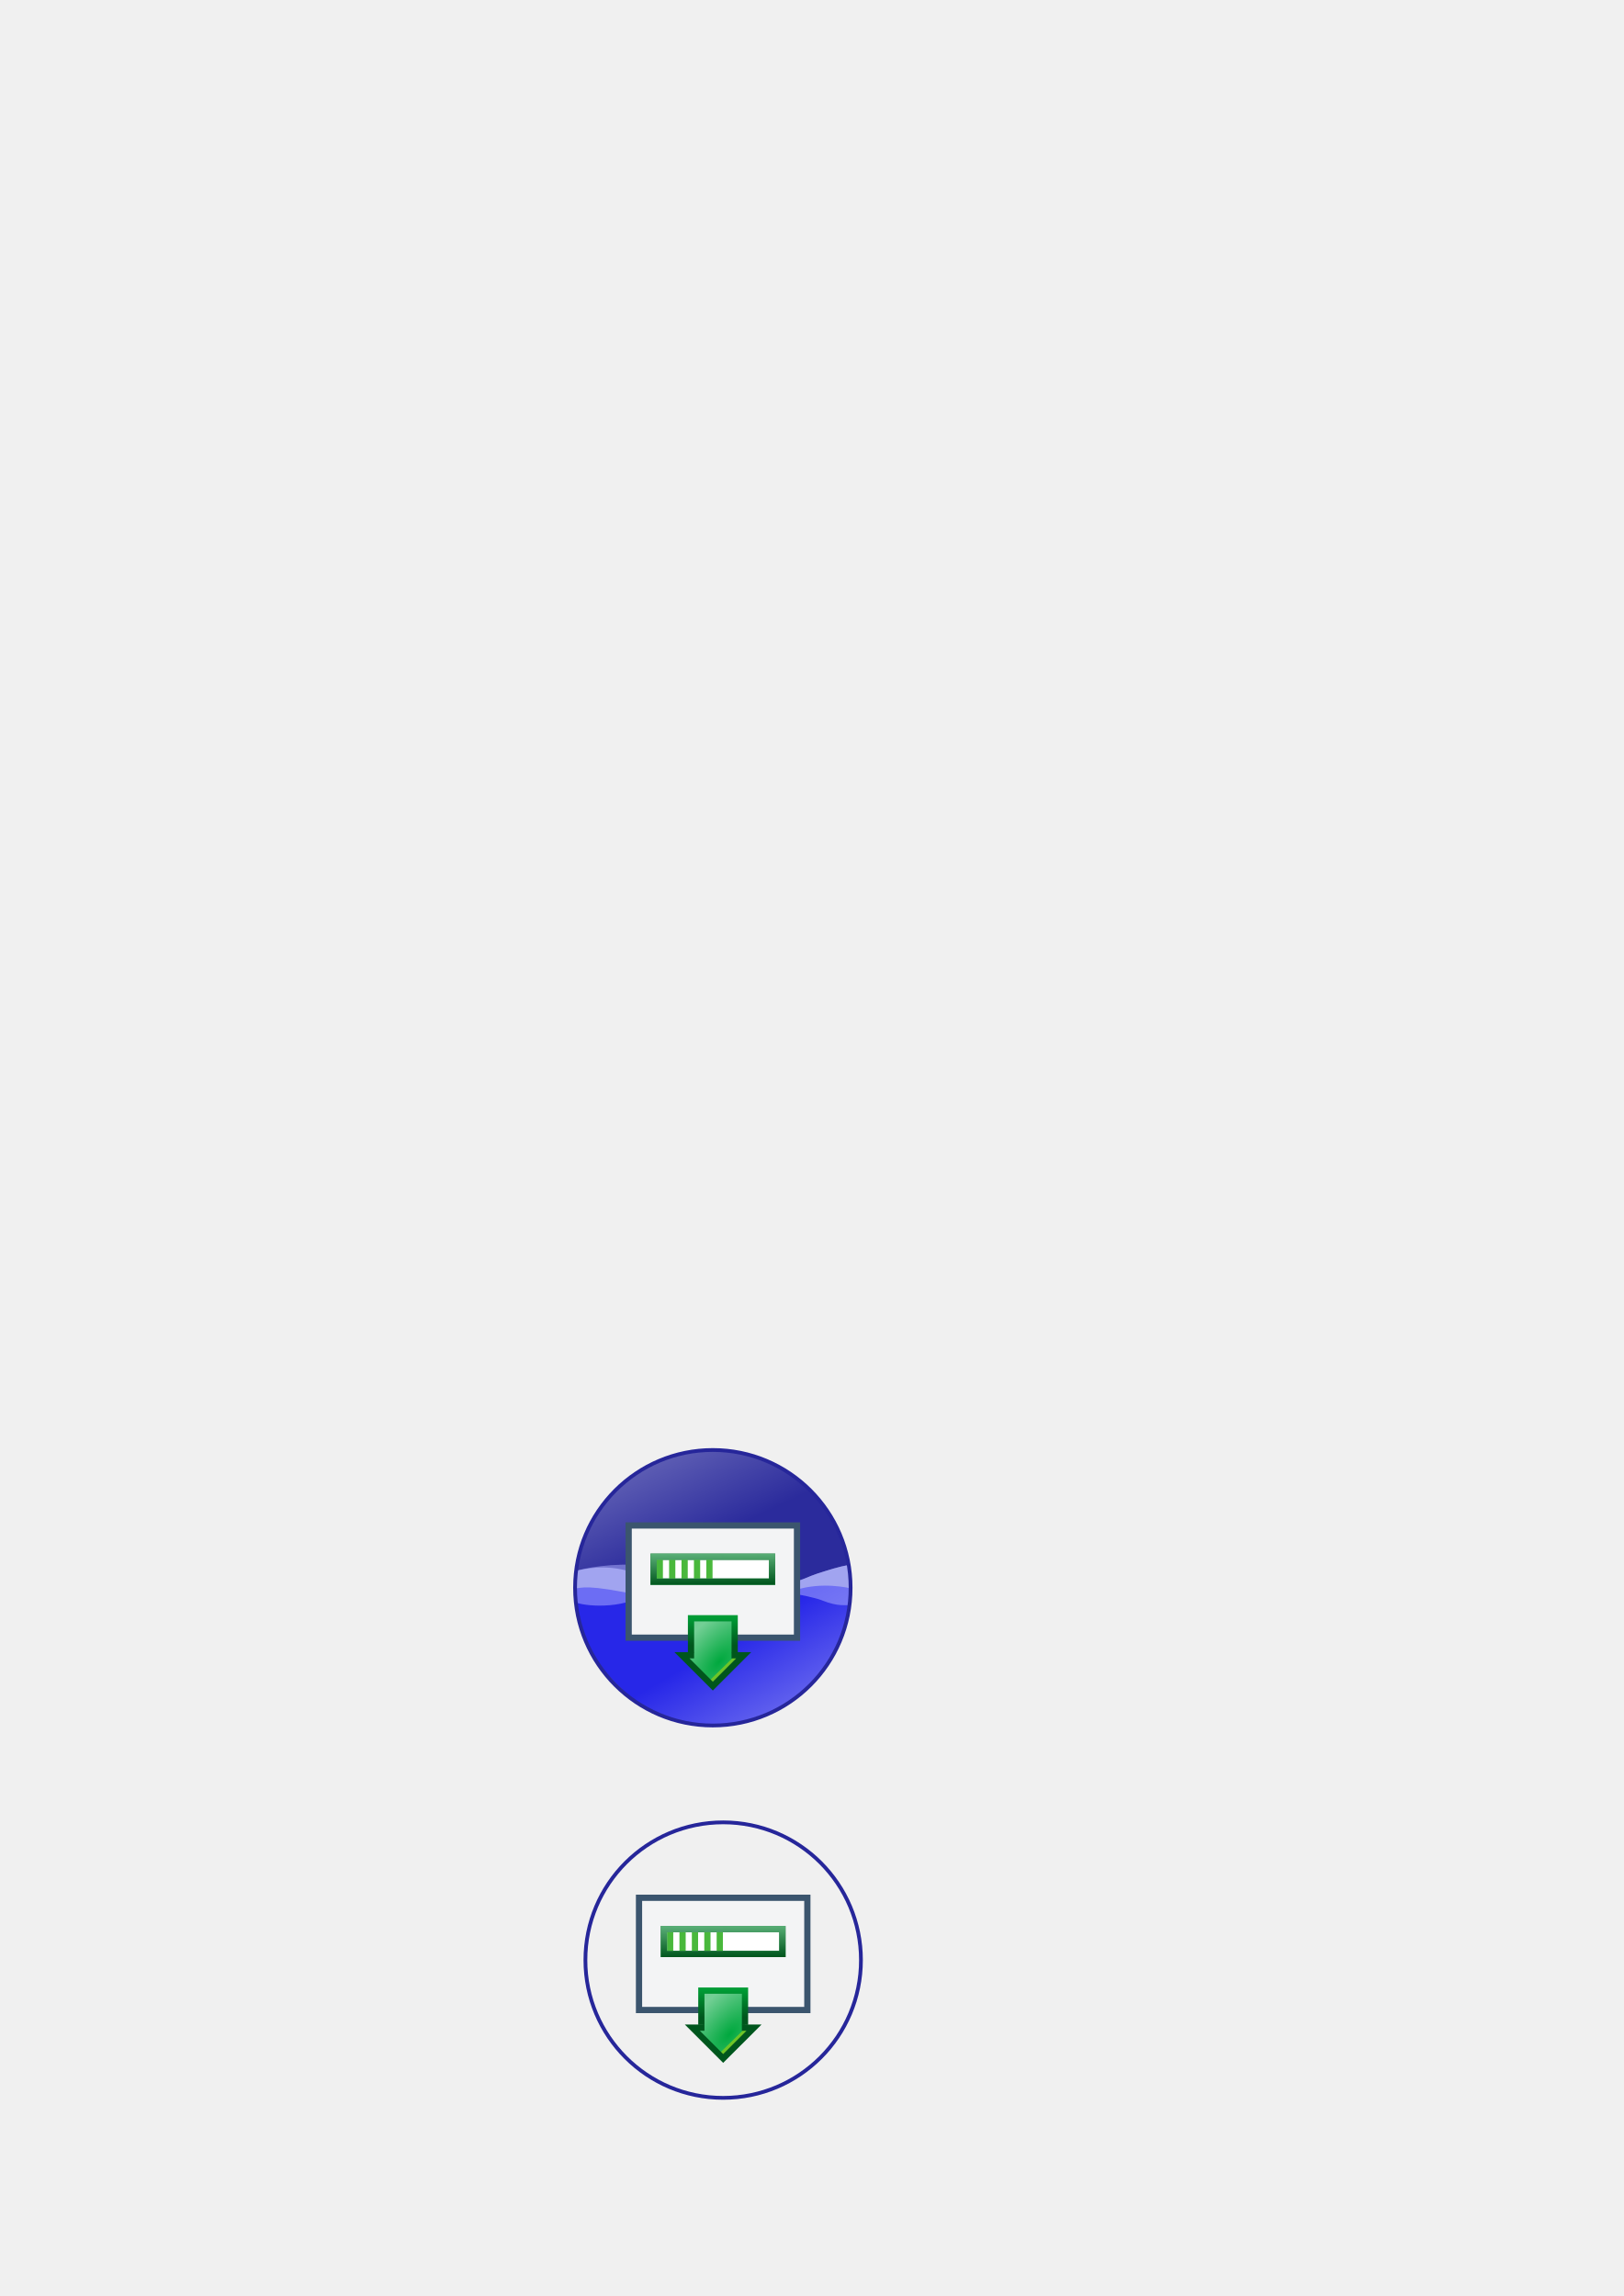
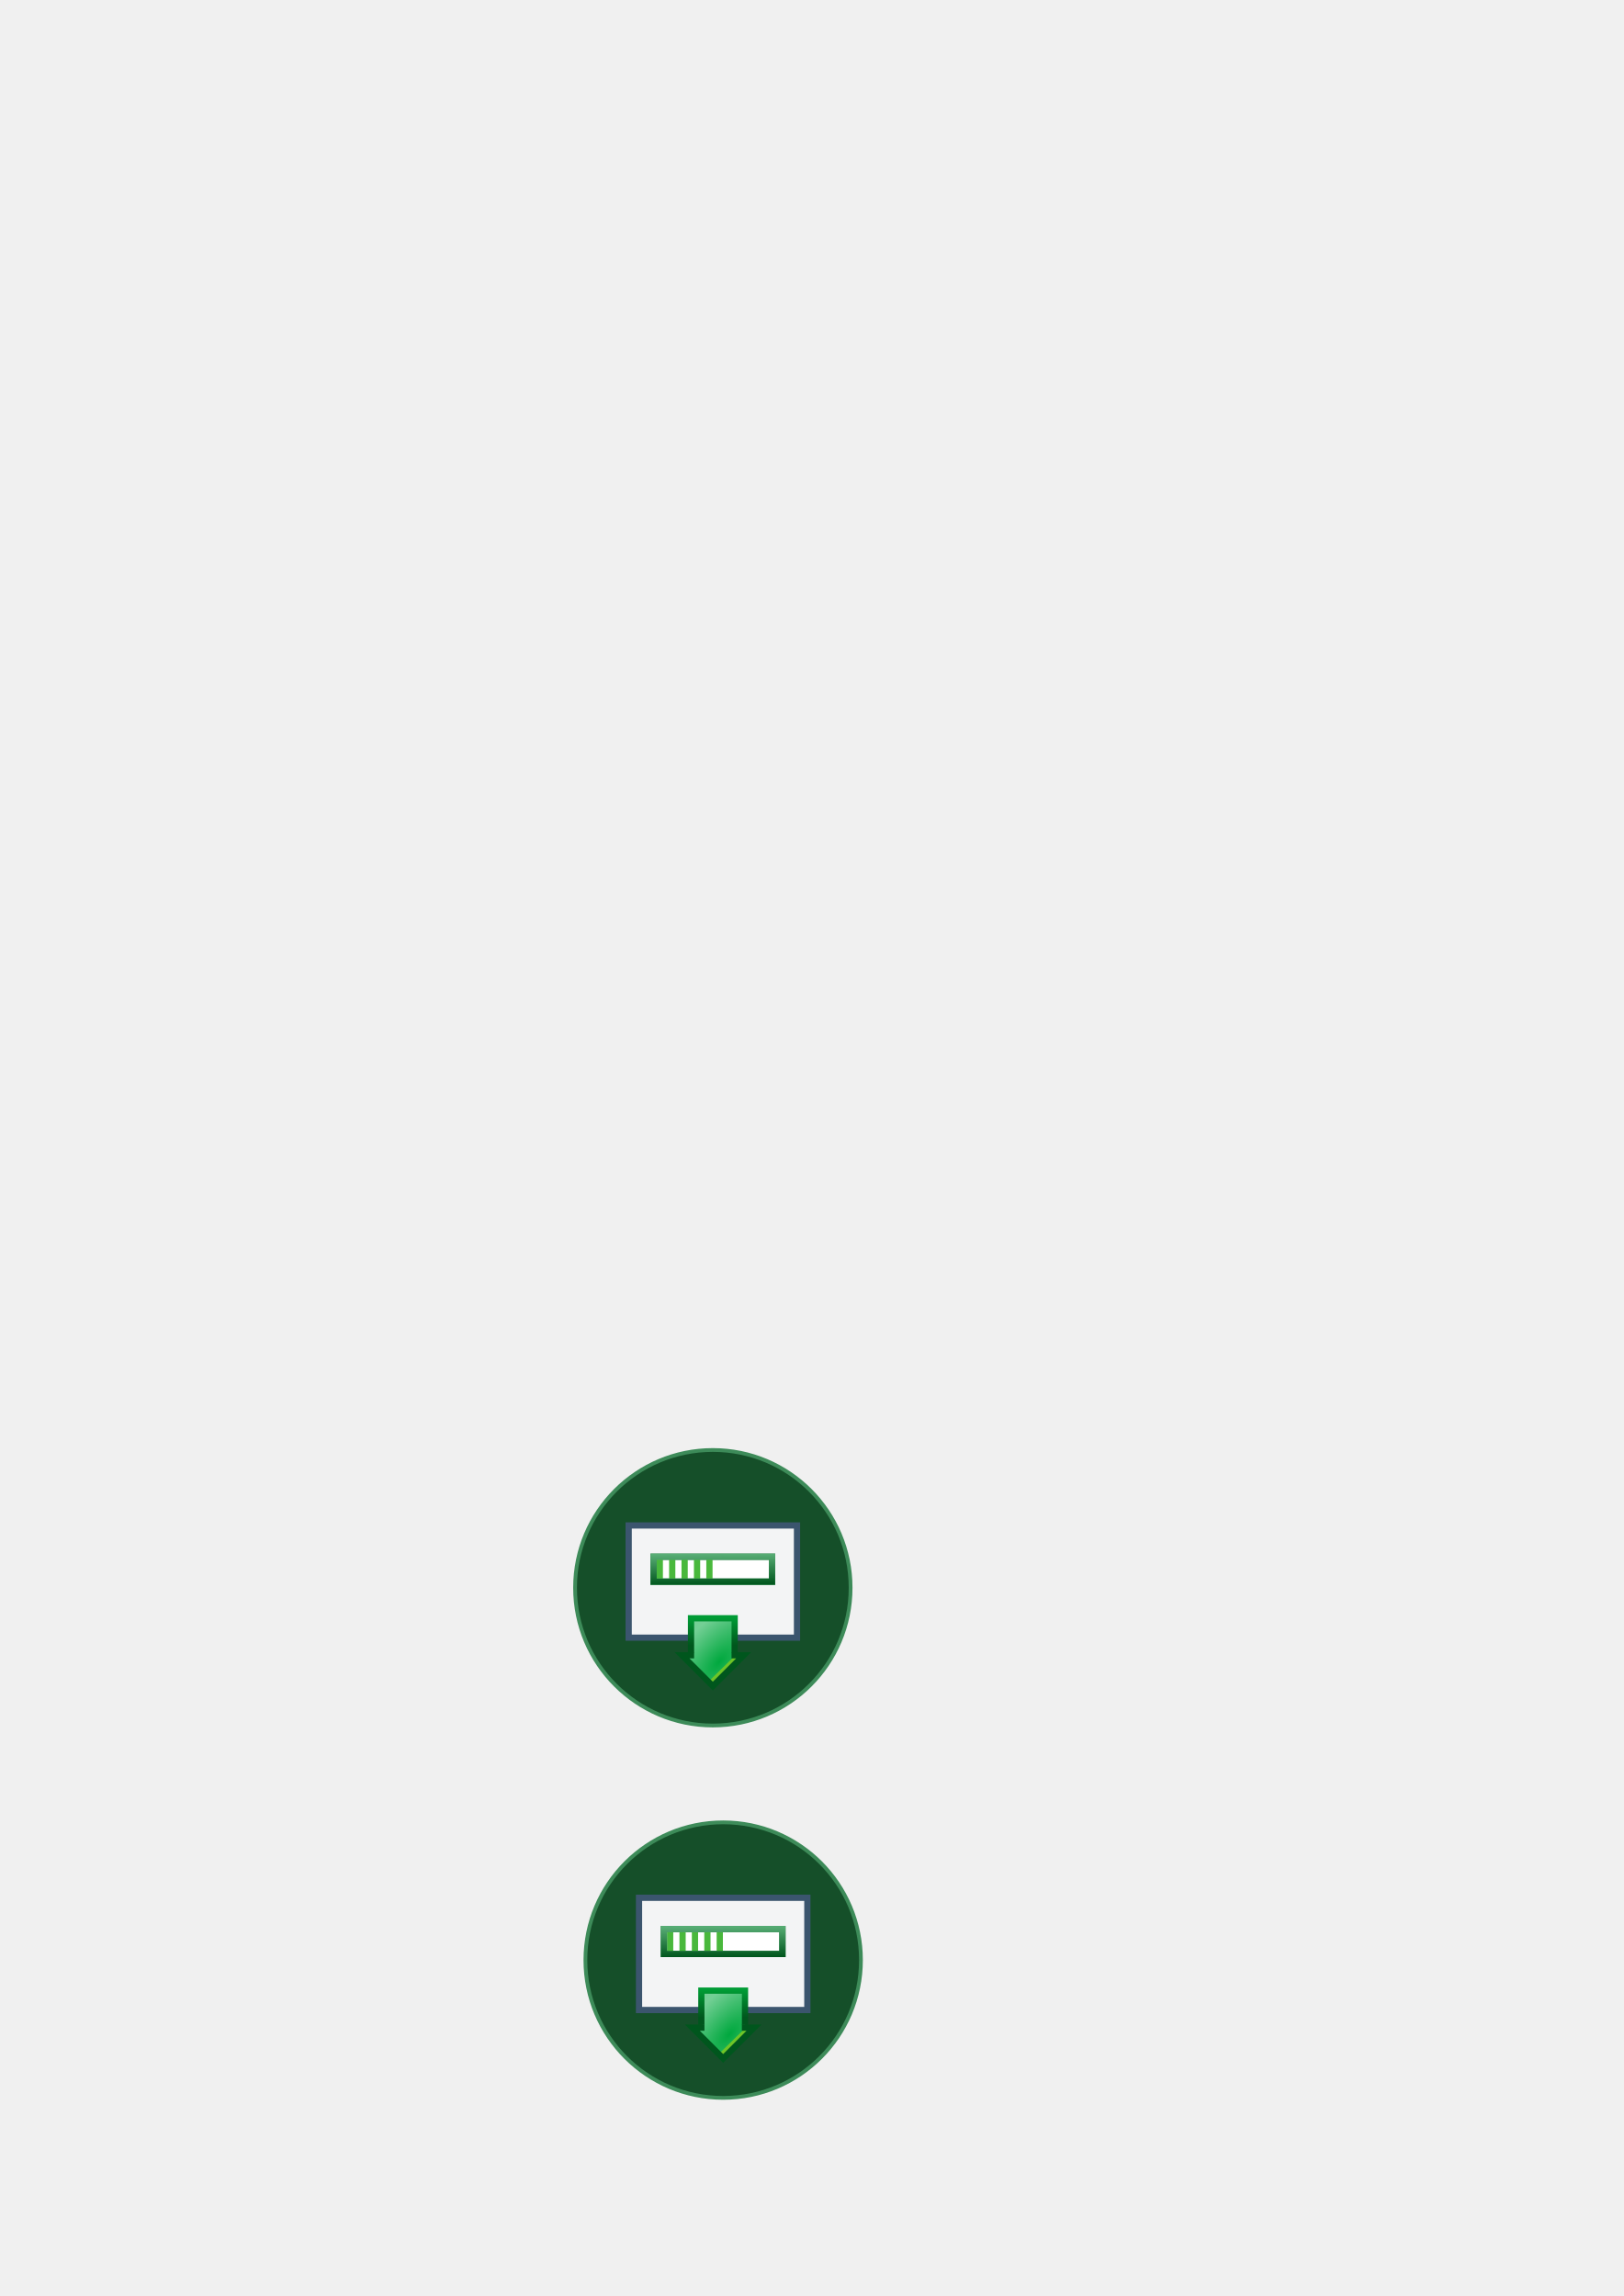
<svg xmlns="http://www.w3.org/2000/svg" xmlns:xlink="http://www.w3.org/1999/xlink" width="744.094" height="1052.362" id="svg2">
  <defs id="defs4">
    <linearGradient id="linearGradient3526">
      <stop style="stop-color:#00561d;stop-opacity:1;" offset="0" id="stop3528" />
      <stop style="stop-color:#00561d;stop-opacity:0;" offset="1" id="stop3530" />
    </linearGradient>
    <linearGradient id="linearGradient3484">
      <stop style="stop-color:#00a83e;stop-opacity:1" offset="0" id="stop3486" />
      <stop style="stop-color:#73cf95;stop-opacity:1" offset="1" id="stop3488" />
    </linearGradient>
    <linearGradient id="linearGradient3458">
      <stop style="stop-color:#009b35;stop-opacity:1" offset="0" id="stop3460" />
      <stop style="stop-color:#00561d;stop-opacity:1" offset="1" id="stop3462" />
    </linearGradient>
    <linearGradient y2="786.834" x2="553.64" y1="596.546" x1="441.503" gradientTransform="matrix(0.1730824,0,0,0.1718448,373.1125,357.1855)" gradientUnits="userSpaceOnUse" id="linearGradient2242" xlink:href="#linearGradient5809" />
    <linearGradient y2="133.545" x2="225.658" y1="354.458" x1="331.574" gradientTransform="matrix(0.1730824,0,0,0.1718448,373.1125,357.1855)" gradientUnits="userSpaceOnUse" id="linearGradient2239" xlink:href="#linearGradient5074" />
    <linearGradient y2="133.545" x2="225.658" y1="354.458" x1="331.574" gradientTransform="translate(155.92,3.72279)" gradientUnits="userSpaceOnUse" id="linearGradient2234" xlink:href="#linearGradient5074" />
    <linearGradient y2="786.834" x2="553.64" y1="596.546" x1="441.503" gradientTransform="translate(155.92,3.72279)" gradientUnits="userSpaceOnUse" id="linearGradient2232" xlink:href="#linearGradient5809" />
    <radialGradient gradientUnits="userSpaceOnUse" gradientTransform="matrix(1.389618,6.572876e-8,-1.395947e-8,0.295127,-1147.06,218.8323)" r="37.657" fy="334.105" fx="822.358" cy="334.105" cx="822.358" id="radialGradient11020" xlink:href="#linearGradient10990" />
    <radialGradient gradientUnits="userSpaceOnUse" gradientTransform="matrix(1.604552,0.137396,-4.558732e-2,0.532382,-1332.985,57.13061)" r="48.538" fy="379.374" fx="834.063" cy="379.374" cx="834.063" id="radialGradient11018" xlink:href="#linearGradient10990" />
    <radialGradient gradientUnits="userSpaceOnUse" gradientTransform="matrix(1.536957,0.35811,-0.115486,0.495648,-1220.808,-81.01912)" r="51.49" fy="416.627" fx="834.165" cy="416.627" cx="834.165" id="radialGradient11016" xlink:href="#linearGradient10990" />
    <radialGradient gradientUnits="userSpaceOnUse" gradientTransform="matrix(-0.523809,2.977912,-0.573765,-0.100924,597.4379,-1122.452)" r="22.917" fy="653.197" fx="559.931" cy="653.197" cx="559.931" id="radialGradient11014" xlink:href="#linearGradient10990" />
    <radialGradient gradientUnits="userSpaceOnUse" gradientTransform="matrix(-0.492499,4.368806,-0.629878,-7.100652e-2,732.9912,-2042.774)" r="21.038" fy="635.968" fx="596.68" cy="635.968" cx="596.68" id="radialGradient11012" xlink:href="#linearGradient10990" />
    <radialGradient gradientUnits="userSpaceOnUse" gradientTransform="matrix(1.261524e-6,4.784578,-0.528762,1.394159e-7,258.3939,-2486.071)" r="20.071" fy="620.452" fx="637.071" cy="620.452" cx="637.071" id="radialGradient11010" xlink:href="#linearGradient10990" />
    <radialGradient gradientUnits="userSpaceOnUse" gradientTransform="matrix(0.334297,4.019557,-0.995094,8.275962e-2,391.8221,-2240.982)" r="23.94" fy="613.807" fx="665.837" cy="613.807" cx="665.837" id="radialGradient11008" xlink:href="#linearGradient10990" />
    <radialGradient gradientUnits="userSpaceOnUse" gradientTransform="matrix(0.948955,4.089824,-0.993629,0.230546,-207.7345,-2450.419)" r="27.265" fy="592.33" fx="696.785" cy="592.33" cx="696.785" id="radialGradient11006" xlink:href="#linearGradient10990" />
    <radialGradient gradientUnits="userSpaceOnUse" gradientTransform="matrix(0.747853,2.224634,-0.425239,0.142953,-427.6091,-1188.94)" r="39.235" fy="565.76" fx="734.743" cy="565.76" cx="734.743" id="radialGradient11004" xlink:href="#linearGradient10990" />
    <radialGradient gradientUnits="userSpaceOnUse" gradientTransform="matrix(1.006265,1.510239,-0.401621,0.267598,-663.167,-833.1588)" r="55.195" fy="558.899" fx="793.182" cy="558.899" cx="793.182" id="radialGradient11002" xlink:href="#linearGradient10990" />
    <radialGradient gradientUnits="userSpaceOnUse" gradientTransform="matrix(1.238186,1.07492,-0.532416,0.613282,-668.294,-630.0148)" r="57.855" fy="520.17" fx="799.92" cy="520.17" cx="799.92" id="radialGradient11000" xlink:href="#linearGradient10990" />
    <radialGradient gradientUnits="userSpaceOnUse" gradientTransform="matrix(1.442415,0.58951,-0.216275,0.529183,-1132.747,-269.0674)" r="53.865" fy="457.292" fx="825.402" cy="457.292" cx="825.402" id="radialGradient10262" xlink:href="#linearGradient10990" />
    <radialGradient gradientUnits="userSpaceOnUse" gradientTransform="matrix(0.546319,0.218253,-0.436865,1.093538,105.6277,-147.0674)" r="165.44" fy="432.993" fx="425.422" cy="432.993" cx="425.422" id="radialGradient5823" xlink:href="#linearGradient5817" />
    <linearGradient gradientTransform="translate(155.92,3.72279)" gradientUnits="userSpaceOnUse" y2="786.834" x2="553.64" y1="596.546" x1="441.503" id="linearGradient5815" xlink:href="#linearGradient5809" />
    <linearGradient gradientTransform="translate(155.92,3.72279)" gradientUnits="userSpaceOnUse" y2="133.545" x2="225.658" y1="354.458" x1="331.574" id="linearGradient5080" xlink:href="#linearGradient5074" />
    <linearGradient gradientTransform="translate(-478.8768,4.232021)" gradientUnits="userSpaceOnUse" y2="294.857" x2="518.044" y1="682.326" x1="225.43" id="linearGradient5072" xlink:href="#linearGradient5066" />
    <linearGradient gradientTransform="translate(-453.4846,5.642695)" gradientUnits="userSpaceOnUse" y2="653.042" x2="253.71" y1="213.748" x1="544.291" id="linearGradient5002" xlink:href="#linearGradient4996" />
    <linearGradient id="linearGradient4996">
      <stop id="stop4998" offset="0" style="stop-color:#ffffff;stop-opacity:1;" />
      <stop id="stop5000" offset="1" style="stop-color:#ffffff;stop-opacity:0;" />
    </linearGradient>
    <linearGradient id="linearGradient5006">
      <stop id="stop5008" offset="0" style="stop-color:#dfefff;stop-opacity:0.502;" />
      <stop style="stop-color:#8ec6fe;stop-opacity:0.502;" offset="0.7" id="stop10260" />
      <stop style="stop-color:#3e9dfe;stop-opacity:0.502;" offset="0.8" id="stop5016" />
      <stop id="stop5010" offset="1" style="stop-color:#007dfd;stop-opacity:0.502;" />
    </linearGradient>
    <linearGradient id="linearGradient5066">
      <stop id="stop5068" offset="0" style="stop-color:#ffffff;stop-opacity:0.629;" />
      <stop id="stop5070" offset="1" style="stop-color:#ffffff;stop-opacity:0;" />
    </linearGradient>
    <linearGradient id="linearGradient5074">
      <stop id="stop5076" offset="0" style="stop-color:#2b2b9c;stop-opacity:1;" />
      <stop id="stop5078" offset="1" style="stop-color:#5c5cb3;stop-opacity:1;" />
    </linearGradient>
    <linearGradient id="linearGradient5809">
      <stop id="stop5811" offset="0" style="stop-color:#2727e8;stop-opacity:1;" />
      <stop id="stop5813" offset="1" style="stop-color:#5f5fee;stop-opacity:1;" />
    </linearGradient>
    <linearGradient id="linearGradient5817">
      <stop id="stop5819" offset="0" style="stop-color:#69b4ff;stop-opacity:1;" />
      <stop id="stop5821" offset="1" style="stop-color:#b0d8ff;stop-opacity:1;" />
    </linearGradient>
    <linearGradient id="linearGradient10990">
      <stop style="stop-color:#007ffe;stop-opacity:0.627;" offset="0" id="stop10992" />
      <stop id="stop10996" offset="0.804" style="stop-color:#3d9eff;stop-opacity:0.627;" />
      <stop style="stop-color:#a5d2ff;stop-opacity:0.627;" offset="1" id="stop10998" />
    </linearGradient>
    <linearGradient id="linearGradient4697">
      <stop id="stop4699" offset="0" style="stop-color:black;stop-opacity:0.498;" />
      <stop style="stop-color:black;stop-opacity:0.498;" offset="0.9" id="stop4707" />
      <stop id="stop4701" offset="1" style="stop-color:black;stop-opacity:0;" />
    </linearGradient>
    <linearGradient id="linearGradient5598">
      <stop id="stop5600" offset="0" style="stop-color:black;stop-opacity:0.498;" />
      <stop style="stop-color:black;stop-opacity:0.498;" offset="0.953" id="stop5606" />
      <stop id="stop5602" offset="1" style="stop-color:black;stop-opacity:0;" />
    </linearGradient>
    <radialGradient xlink:href="#linearGradient3484" id="radialGradient4155" gradientUnits="userSpaceOnUse" gradientTransform="matrix(2.094868,-2.326747,1.104358,0.9943003,-2088.218,2560.838)" cx="1087.33" cy="756.816" fx="1087.33" fy="756.816" r="4.133" />
    <linearGradient xlink:href="#linearGradient3458" id="linearGradient4157" gradientUnits="userSpaceOnUse" gradientTransform="translate(-62.48626,26.46336)" x1="1086.851" y1="749.888" x2="1086.851" y2="754.218" />
    <linearGradient xlink:href="#linearGradient3526" id="linearGradient4159" gradientUnits="userSpaceOnUse" x1="1021.761" y1="732.213" x2="1021.706" y2="725.862" />
    <radialGradient xlink:href="#linearGradient3484" id="radialGradient4215" gradientUnits="userSpaceOnUse" gradientTransform="matrix(2.094868,-2.326747,1.104358,0.9943003,-2088.218,2560.838)" cx="1087.33" cy="756.816" fx="1087.33" fy="756.816" r="4.133" />
    <linearGradient xlink:href="#linearGradient3458" id="linearGradient4217" gradientUnits="userSpaceOnUse" gradientTransform="translate(-62.48626,26.46336)" x1="1086.851" y1="749.888" x2="1086.851" y2="754.218" />
    <linearGradient xlink:href="#linearGradient3526" id="linearGradient4219" gradientUnits="userSpaceOnUse" x1="1021.761" y1="732.213" x2="1021.706" y2="725.862" />
  </defs>
  <g id="layer1">
    <g id="g4113" transform="translate(-111.1204,289.9955)">
      <g style="display:inline" id="layer3" />
      <g style="display:inline" id="g4116">
        <g id="g2219">
          <path style="fill:#9195e1;fill-opacity:1;fill-rule:evenodd;stroke:none;stroke-width:10;stroke-linecap:butt;stroke-linejoin:round;stroke-miterlimit:4;stroke-dasharray:none;stroke-dashoffset:0;stroke-opacity:1" id="path6573" d="M 760.761 433.071 A 395.538 395.538 0 1 1  -30.315,433.071 A 395.538 395.538 0 1 1  760.761 433.071 z" transform="matrix(0.1596245,0,0,0.1596247,379.4931,368.6152)" />
          <path style="fill:url(#linearGradient2242);fill-opacity:1;fill-rule:evenodd;stroke:none;stroke-width:1px;stroke-linecap:butt;stroke-linejoin:miter;stroke-opacity:1" d="M 383.857,470.335 C 377.532,457.985 375.803,449.838 374.329,438.051 C 378.141,437.941 379.229,435.808 405.785,441.523 C 412.953,445.176 425.273,447.285 427.758,447.199 C 429.116,447.278 440.818,446.521 442.802,445.222 C 444.79,444.34 458.801,442.118 463.919,441.562 C 467.101,441.092 468.428,440.434 471.657,440.402 C 483.013,435.052 496.022,436.881 501.182,438.057 C 501.074,442.406 500.538,448.51 499.736,451.314 C 498.901,455.266 498.481,457.359 496.529,460.908 C 495.666,464.986 493.731,467.625 490.699,472.534 C 487.532,477.491 481.841,482.661 475.34,488.086 C 470.985,493.976 455.62,497.114 452.392,498.973 C 443.833,501.284 435.25,502.141 420.228,498.106 C 403.583,494.467 390.602,479.49 383.857,470.335 z " id="path2064" />
          <path style="fill:url(#linearGradient2239);fill-opacity:1;fill-rule:evenodd;stroke:none;stroke-width:1px;stroke-linecap:butt;stroke-linejoin:miter;stroke-opacity:1" d="M 375.796,423.19 C 376.461,420.529 378.055,415.06 379.692,412.877 C 382.428,409.229 386.682,400.66 389.776,396.375 C 394.296,390.115 408.03,381.773 414.071,378.957 C 423.392,374.611 446.526,372.595 459.45,378.498 C 464.991,381.029 475.716,386.572 480.077,391.104 C 484.142,395.327 490.597,402.839 493.829,409.439 C 495.578,413.012 500.992,427.212 500.246,427.316 C 495.533,427.974 490.677,429.698 485.807,431.212 C 482.379,432.277 476.489,435.108 475.723,435.108 C 472.285,435.108 460.232,434.269 456.7,434.421 C 453.178,434.572 447.834,434.517 446.157,434.879 C 441.009,435.992 432.692,434.777 427.822,431.9 C 418.577,433.822 415.048,435.247 400.548,430.525 C 388.326,426.544 377.5,429.468 376.025,429.837 C 374.076,430.324 375.445,424.593 375.796,423.19 z " id="path2056" />
          <path style="fill:#b2b4ff;fill-opacity:0.502;fill-rule:evenodd;stroke:none;stroke-width:1px;stroke-linecap:butt;stroke-linejoin:miter;stroke-opacity:1" d="M 374.653,430.038 C 374.189,430.346 374.354,436.7 374.726,439.812 C 375.424,441.152 373.969,442.963 374.787,444.239 C 375.85,445.505 392.751,448.413 405.785,441.523 C 412.953,445.176 425.273,447.285 427.758,447.199 C 429.116,447.278 458.801,442.118 463.919,441.562 C 467.101,441.092 470.262,440.434 473.491,440.402 C 475.679,440.323 485.085,442.417 487.599,443.44 C 495.577,446.688 498.541,445.362 500.035,445.847 C 500.385,444.695 500.997,442.78 500.653,440.542 C 500.506,437.847 501.461,431.69 500.425,429.967 C 499.562,429.232 500.655,427.62 499.655,427.396 C 496.299,427.964 490.399,429.699 485.514,431.305 C 481.214,432.73 479.364,434.165 476.489,434.26 C 473.785,435.09 466.87,434.668 463.756,434.598 C 457.137,433.145 450.208,429.713 443.019,428.491 C 439.123,428.193 431.028,430.041 427.801,431.901 C 422.68,429.398 411.162,427.883 406.912,427.515 C 391.415,426.166 379.203,428.84 374.653,430.038 z " id="path2058" />
-           <path style="fill:none;fill-opacity:0.362;fill-rule:evenodd;stroke:#26269a;stroke-width:10.805;stroke-linecap:butt;stroke-linejoin:round;stroke-miterlimit:4;stroke-dasharray:none;stroke-dashoffset:0;stroke-opacity:1" id="path2052" d="M 760.761 433.071 A 395.538 395.538 0 1 1  -30.315,433.071 A 395.538 395.538 0 1 1  760.761 433.071 z" transform="matrix(0.1596245,0,0,0.1596247,379.4931,368.6152)" />
+           <path style="fill:#154f29;fill-opacity:1.0;fill-rule:evenodd;stroke:#3d8b59;stroke-width:10.805;stroke-linecap:butt;stroke-linejoin:round;stroke-miterlimit:4;stroke-dasharray:none;stroke-dashoffset:0;stroke-opacity:1" id="path2052" d="M 760.761 433.071 A 395.538 395.538 0 1 1  -30.315,433.071 A 395.538 395.538 0 1 1  760.761 433.071 z" transform="matrix(0.1596245,0,0,0.1596247,379.4931,368.6152)" />
        </g>
      </g>
      <g style="display:inline" id="layer2" />
    </g>
    <g id="g4125" transform="matrix(2.85716,0,0,2.85716,-2600.608,-1365.678)">
      <rect style="opacity:1;fill:#f3f4f5;fill-opacity:1;fill-rule:nonzero;stroke:#3b556e;stroke-width:1;stroke-linecap:round;stroke-linejoin:miter;stroke-miterlimit:4;stroke-dasharray:none;stroke-opacity:1" id="rect4127" width="27" height="18" x="1011.042" y="722.698" />
      <rect style="opacity:1;fill:#ffffff;fill-opacity:1;fill-rule:nonzero;stroke:#00561d;stroke-width:1;stroke-linecap:round;stroke-linejoin:miter;stroke-miterlimit:4;stroke-dasharray:none;stroke-opacity:1" id="rect4129" width="19" height="4" x="1015.041" y="727.713" />
      <path style="fill:none;fill-rule:evenodd;stroke:#49b83c;stroke-width:1px;stroke-linecap:butt;stroke-linejoin:miter;stroke-opacity:1" d="M 1016.034,727.755 L 1016.034,731.577 L 1016.034,727.755 z " id="path4131" />
      <path id="path4133" d="M 1018.028,727.744 L 1018.028,731.565 L 1018.028,727.744 z " style="fill:none;fill-rule:evenodd;stroke:#49b83c;stroke-width:1px;stroke-linecap:butt;stroke-linejoin:miter;stroke-opacity:1" />
      <path style="fill:none;fill-rule:evenodd;stroke:#49b83c;stroke-width:1px;stroke-linecap:butt;stroke-linejoin:miter;stroke-opacity:1" d="M 1020.017,727.737 L 1020.017,731.558 L 1020.017,727.737 z " id="path4135" />
      <path id="path4137" d="M 1022.011,727.609 L 1022.011,731.431 L 1022.011,727.609 z " style="fill:none;fill-rule:evenodd;stroke:#49b83c;stroke-width:1px;stroke-linecap:butt;stroke-linejoin:miter;stroke-opacity:1" />
      <path style="fill:none;fill-rule:evenodd;stroke:#49b83c;stroke-width:1px;stroke-linecap:butt;stroke-linejoin:miter;stroke-opacity:1" d="M 1023.995,727.616 L 1023.995,731.437 L 1023.995,727.616 z " id="path4139" />
      <rect y="727.713" x="1015.041" height="4" width="19" id="rect4141" style="opacity:1;fill:none;fill-opacity:1;fill-rule:nonzero;stroke:#73c890;stroke-width:1;stroke-linecap:round;stroke-linejoin:miter;stroke-miterlimit:4;stroke-dasharray:none;stroke-opacity:1" />
      <g id="g4143" transform="translate(0.1771012,-38.79592)">
        <path style="fill:#6ec527;fill-opacity:1;fill-rule:evenodd;stroke:none;stroke-width:1px;stroke-linecap:butt;stroke-linejoin:miter;stroke-opacity:1" d="M 1021.07,782.199 L 1021.108,776.583 L 1027.687,776.467 L 1027.68,782.328 L 1028.852,782.418 L 1024.379,787.148 L 1019.838,782.501 L 1021.07,782.199 z " id="path4145" />
        <path id="path4147" d="M 1021.07,782.199 L 1021.108,776.583 L 1027.687,776.467 L 1027.887,782.429 L 1023.689,786.521 L 1019.838,782.501 L 1021.07,782.199 z " style="fill:url(#radialGradient4155);fill-opacity:1;fill-rule:evenodd;stroke:none;stroke-width:1px;stroke-linecap:butt;stroke-linejoin:miter;stroke-opacity:1" />
        <path style="fill:none;fill-opacity:1;fill-rule:nonzero;stroke:url(#linearGradient4157);stroke-width:1;stroke-linecap:square;stroke-linejoin:miter;stroke-miterlimit:4;stroke-opacity:1" d="M 1020.864,781.384 L 1020.864,776.384 L 1027.865,776.384 L 1027.865,781.384" id="path4149" />
        <path style="fill:none;fill-opacity:1;fill-rule:nonzero;stroke:#00561d;stroke-width:1;stroke-linecap:square;stroke-linejoin:miter;stroke-miterlimit:4;stroke-opacity:1" d="M 1027.861,782.319 L 1029.314,782.319 L 1024.364,787.268 L 1019.415,782.319 L 1020.862,782.319" id="path4151" />
      </g>
      <rect style="opacity:1;fill:none;fill-opacity:1;fill-rule:nonzero;stroke:url(#linearGradient4159);stroke-width:1;stroke-linecap:round;stroke-linejoin:miter;stroke-miterlimit:4;stroke-dasharray:none;stroke-opacity:1" id="rect4153" width="19" height="4" x="1015.041" y="727.713" />
    </g>
    <g transform="translate(-106.3797,460.6622)" id="g4161" style="fill:none">
      <g id="g4163" style="fill:none;display:inline" />
      <g id="g4165" style="fill:none;display:inline">
        <g id="g4167" style="fill:none">
          <path transform="matrix(0.1596245,0,0,0.1596247,379.4931,368.6152)" d="M 760.761 433.071 A 395.538 395.538 0 1 1  -30.315,433.071 A 395.538 395.538 0 1 1  760.761 433.071 z" id="path4169" style="fill:none;fill-opacity:1;fill-rule:evenodd;stroke:none;stroke-width:10;stroke-linecap:butt;stroke-linejoin:round;stroke-miterlimit:4;stroke-dasharray:none;stroke-dashoffset:0;stroke-opacity:1" />
          <path id="path4171" d="M 383.857,470.335 C 377.532,457.985 375.803,449.838 374.329,438.051 C 378.141,437.941 379.229,435.808 405.785,441.523 C 412.953,445.176 425.273,447.285 427.758,447.199 C 429.116,447.278 440.818,446.521 442.802,445.222 C 444.79,444.34 458.801,442.118 463.919,441.562 C 467.101,441.092 468.428,440.434 471.657,440.402 C 483.013,435.052 496.022,436.881 501.182,438.057 C 501.074,442.406 500.538,448.51 499.736,451.314 C 498.901,455.266 498.481,457.359 496.529,460.908 C 495.666,464.986 493.731,467.625 490.699,472.534 C 487.532,477.491 481.841,482.661 475.34,488.086 C 470.985,493.976 455.62,497.114 452.392,498.973 C 443.833,501.284 435.25,502.141 420.228,498.106 C 403.583,494.467 390.602,479.49 383.857,470.335 z " style="fill:none;fill-opacity:1;fill-rule:evenodd;stroke:none;stroke-width:1px;stroke-linecap:butt;stroke-linejoin:miter;stroke-opacity:1" />
          <path id="path4173" d="M 375.796,423.19 C 376.461,420.529 378.055,415.06 379.692,412.877 C 382.428,409.229 386.682,400.66 389.776,396.375 C 394.296,390.115 408.03,381.773 414.071,378.957 C 423.392,374.611 446.526,372.595 459.45,378.498 C 464.991,381.029 475.716,386.572 480.077,391.104 C 484.142,395.327 490.597,402.839 493.829,409.439 C 495.578,413.012 500.992,427.212 500.246,427.316 C 495.533,427.974 490.677,429.698 485.807,431.212 C 482.379,432.277 476.489,435.108 475.723,435.108 C 472.285,435.108 460.232,434.269 456.7,434.421 C 453.178,434.572 447.834,434.517 446.157,434.879 C 441.009,435.992 432.692,434.777 427.822,431.9 C 418.577,433.822 415.048,435.247 400.548,430.525 C 388.326,426.544 377.5,429.468 376.025,429.837 C 374.076,430.324 375.445,424.593 375.796,423.19 z " style="fill:none;fill-opacity:1;fill-rule:evenodd;stroke:none;stroke-width:1px;stroke-linecap:butt;stroke-linejoin:miter;stroke-opacity:1" />
          <path id="path4175" d="M 374.653,430.038 C 374.189,430.346 374.354,436.7 374.726,439.812 C 375.424,441.152 373.969,442.963 374.787,444.239 C 375.85,445.505 392.751,448.413 405.785,441.523 C 412.953,445.176 425.273,447.285 427.758,447.199 C 429.116,447.278 458.801,442.118 463.919,441.562 C 467.101,441.092 470.262,440.434 473.491,440.402 C 475.679,440.323 485.085,442.417 487.599,443.44 C 495.577,446.688 498.541,445.362 500.035,445.847 C 500.385,444.695 500.997,442.78 500.653,440.542 C 500.506,437.847 501.461,431.69 500.425,429.967 C 499.562,429.232 500.655,427.62 499.655,427.396 C 496.299,427.964 490.399,429.699 485.514,431.305 C 481.214,432.73 479.364,434.165 476.489,434.26 C 473.785,435.09 466.87,434.668 463.756,434.598 C 457.137,433.145 450.208,429.713 443.019,428.491 C 439.123,428.193 431.028,430.041 427.801,431.901 C 422.68,429.398 411.162,427.883 406.912,427.515 C 391.415,426.166 379.203,428.84 374.653,430.038 z " style="fill:none;fill-opacity:0.502;fill-rule:evenodd;stroke:none;stroke-width:1px;stroke-linecap:butt;stroke-linejoin:miter;stroke-opacity:1" />
-           <path transform="matrix(0.1596245,0,0,0.1596247,379.4931,368.6152)" d="M 760.761 433.071 A 395.538 395.538 0 1 1  -30.315,433.071 A 395.538 395.538 0 1 1  760.761 433.071 z" id="path4177" style="fill:none;fill-opacity:0.362;fill-rule:evenodd;stroke:#26269a;stroke-width:10.805;stroke-linecap:butt;stroke-linejoin:round;stroke-miterlimit:4;stroke-dasharray:none;stroke-dashoffset:0;stroke-opacity:1" />
+           <path transform="matrix(0.1596245,0,0,0.1596247,379.4931,368.6152)" d="M 760.761 433.071 A 395.538 395.538 0 1 1  -30.315,433.071 A 395.538 395.538 0 1 1  760.761 433.071 z" id="path4177" style="fill:#154f29;fill-opacity:1.0;fill-rule:evenodd;stroke:#3d8b59;stroke-width:10.805;stroke-linecap:butt;stroke-linejoin:round;stroke-miterlimit:4;stroke-dasharray:none;stroke-dashoffset:0;stroke-opacity:1" />
        </g>
      </g>
      <g id="g4179" style="fill:none;display:inline" />
    </g>
    <g transform="matrix(2.85716,0,0,2.85716,-2595.868,-1195.012)" id="g4181">
      <rect y="722.698" x="1011.042" height="18" width="27" id="rect4183" style="opacity:1;fill:#f3f4f5;fill-opacity:1;fill-rule:nonzero;stroke:#3b556e;stroke-width:1;stroke-linecap:round;stroke-linejoin:miter;stroke-miterlimit:4;stroke-dasharray:none;stroke-opacity:1" />
      <rect y="727.713" x="1015.041" height="4" width="19" id="rect4185" style="opacity:1;fill:#ffffff;fill-opacity:1;fill-rule:nonzero;stroke:#00561d;stroke-width:1;stroke-linecap:round;stroke-linejoin:miter;stroke-miterlimit:4;stroke-dasharray:none;stroke-opacity:1" />
      <path id="path4187" d="M 1016.034,727.755 L 1016.034,731.577 L 1016.034,727.755 z " style="fill:none;fill-rule:evenodd;stroke:#49b83c;stroke-width:1px;stroke-linecap:butt;stroke-linejoin:miter;stroke-opacity:1" />
      <path style="fill:none;fill-rule:evenodd;stroke:#49b83c;stroke-width:1px;stroke-linecap:butt;stroke-linejoin:miter;stroke-opacity:1" d="M 1018.028,727.744 L 1018.028,731.565 L 1018.028,727.744 z " id="path4189" />
      <path id="path4191" d="M 1020.017,727.737 L 1020.017,731.558 L 1020.017,727.737 z " style="fill:none;fill-rule:evenodd;stroke:#49b83c;stroke-width:1px;stroke-linecap:butt;stroke-linejoin:miter;stroke-opacity:1" />
      <path style="fill:none;fill-rule:evenodd;stroke:#49b83c;stroke-width:1px;stroke-linecap:butt;stroke-linejoin:miter;stroke-opacity:1" d="M 1022.011,727.609 L 1022.011,731.431 L 1022.011,727.609 z " id="path4193" />
      <path id="path4195" d="M 1023.995,727.616 L 1023.995,731.437 L 1023.995,727.616 z " style="fill:none;fill-rule:evenodd;stroke:#49b83c;stroke-width:1px;stroke-linecap:butt;stroke-linejoin:miter;stroke-opacity:1" />
      <rect style="opacity:1;fill:none;fill-opacity:1;fill-rule:nonzero;stroke:#73c890;stroke-width:1;stroke-linecap:round;stroke-linejoin:miter;stroke-miterlimit:4;stroke-dasharray:none;stroke-opacity:1" id="rect4197" width="19" height="4" x="1015.041" y="727.713" />
      <g transform="translate(0.1771012,-38.79592)" id="g4199">
        <path id="path4201" d="M 1021.07,782.199 L 1021.108,776.583 L 1027.687,776.467 L 1027.68,782.328 L 1028.852,782.418 L 1024.379,787.148 L 1019.838,782.501 L 1021.07,782.199 z " style="fill:#6ec527;fill-opacity:1;fill-rule:evenodd;stroke:none;stroke-width:1px;stroke-linecap:butt;stroke-linejoin:miter;stroke-opacity:1" />
        <path style="fill:url(#radialGradient4215);fill-opacity:1;fill-rule:evenodd;stroke:none;stroke-width:1px;stroke-linecap:butt;stroke-linejoin:miter;stroke-opacity:1" d="M 1021.07,782.199 L 1021.108,776.583 L 1027.687,776.467 L 1027.887,782.429 L 1023.689,786.521 L 1019.838,782.501 L 1021.07,782.199 z " id="path4203" />
        <path id="path4205" d="M 1020.864,781.384 L 1020.864,776.384 L 1027.865,776.384 L 1027.865,781.384" style="fill:none;fill-opacity:1;fill-rule:nonzero;stroke:url(#linearGradient4217);stroke-width:1;stroke-linecap:square;stroke-linejoin:miter;stroke-miterlimit:4;stroke-opacity:1" />
        <path id="path4207" d="M 1027.861,782.319 L 1029.314,782.319 L 1024.364,787.268 L 1019.415,782.319 L 1020.862,782.319" style="fill:none;fill-opacity:1;fill-rule:nonzero;stroke:#00561d;stroke-width:1;stroke-linecap:square;stroke-linejoin:miter;stroke-miterlimit:4;stroke-opacity:1" />
      </g>
      <rect y="727.713" x="1015.041" height="4" width="19" id="rect4209" style="opacity:1;fill:none;fill-opacity:1;fill-rule:nonzero;stroke:url(#linearGradient4219);stroke-width:1;stroke-linecap:round;stroke-linejoin:miter;stroke-miterlimit:4;stroke-dasharray:none;stroke-opacity:1" />
    </g>
  </g>
</svg>
